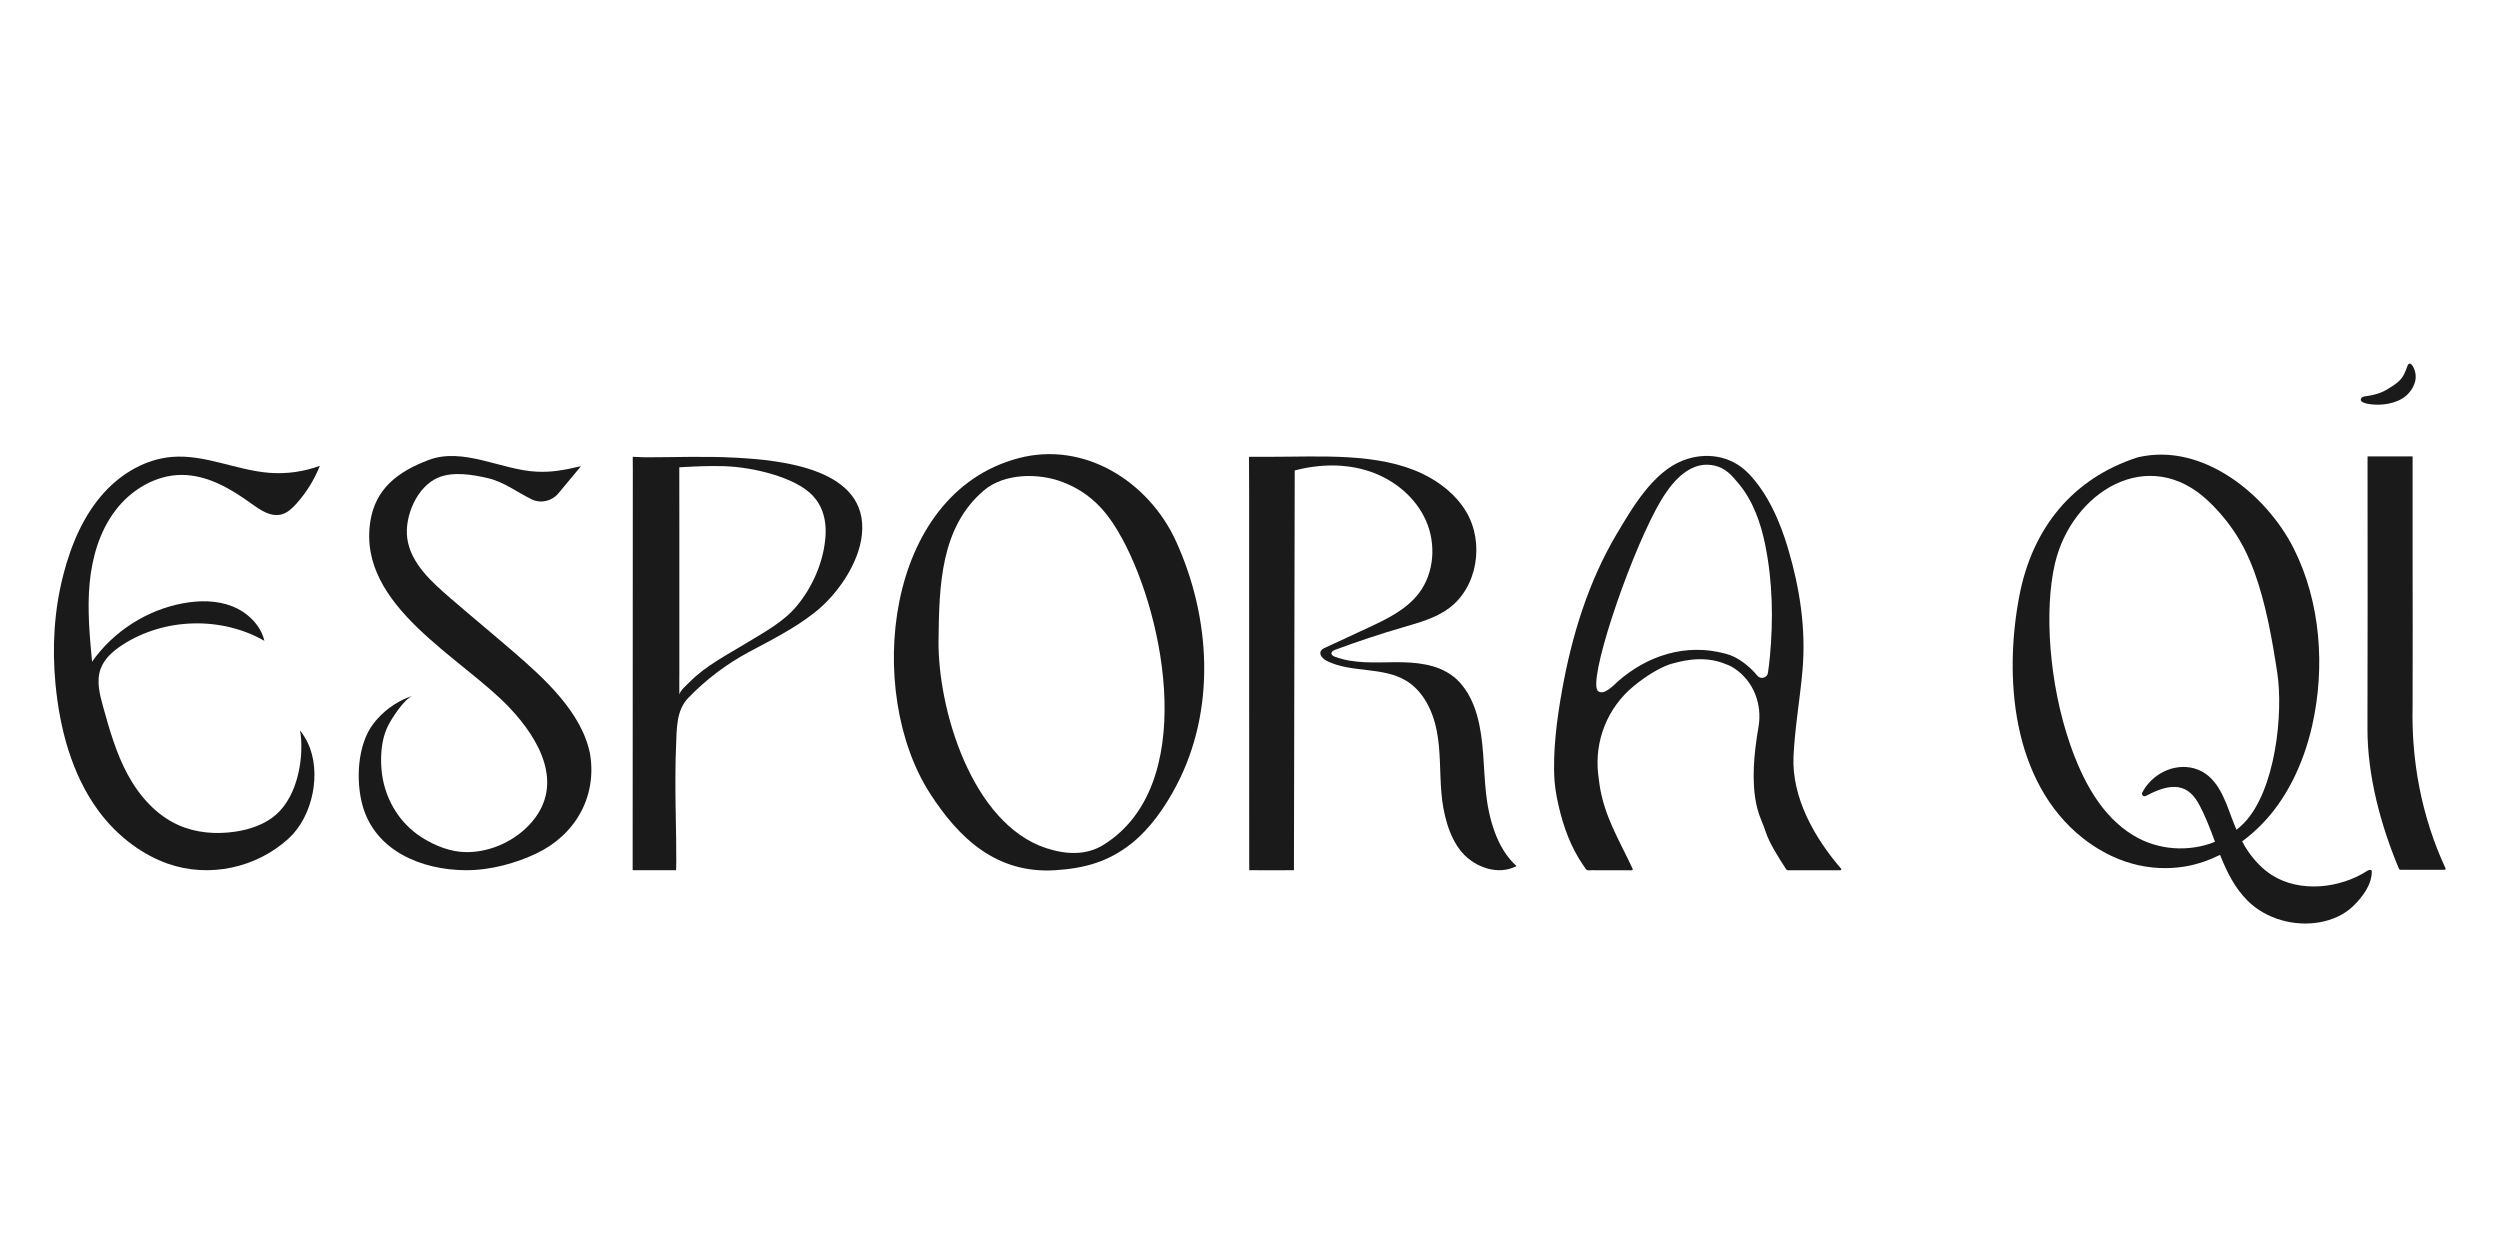
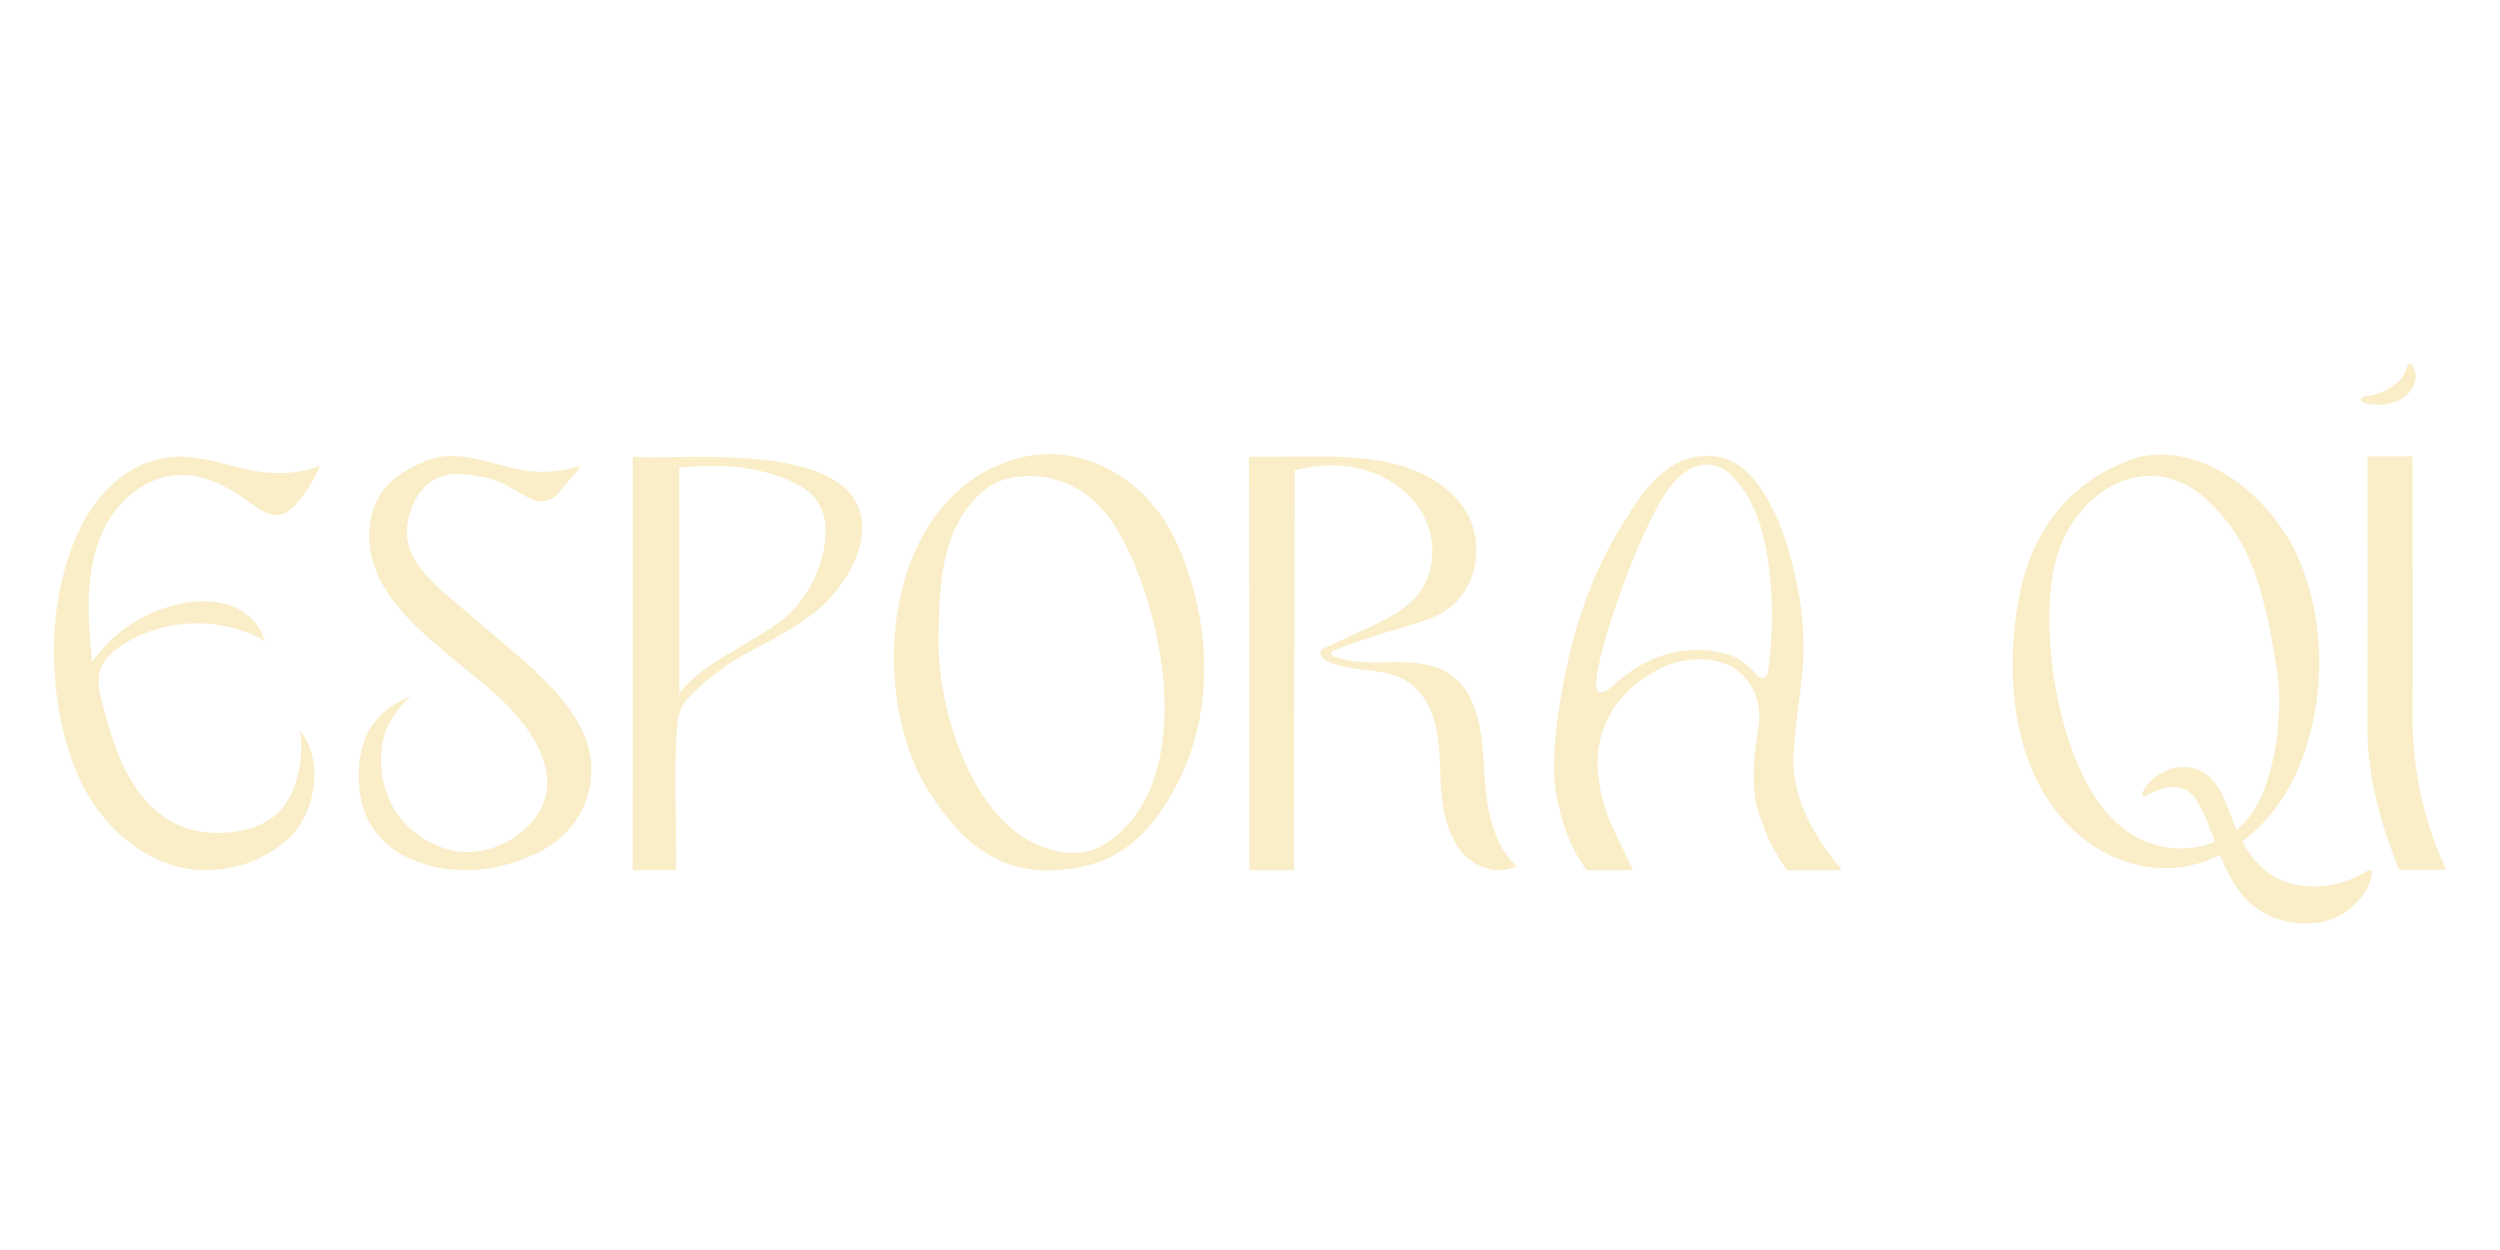
<svg xmlns="http://www.w3.org/2000/svg" width="320" height="160" viewBox="0 0 84.667 42.333" version="1.1" id="svg1" xml:space="preserve">
  <defs id="defs1">
    <clipPath clipPathUnits="userSpaceOnUse" id="clipPath2">
      <path d="M 0,540 H 1080 V 0 H 0 Z" transform="translate(-265.105,-418.748)" id="path2" />
    </clipPath>
    <clipPath clipPathUnits="userSpaceOnUse" id="clipPath4">
      <path d="M 0,540 H 1080 V 0 H 0 Z" transform="translate(-153.4492,-197.124)" id="path4" />
    </clipPath>
    <clipPath clipPathUnits="userSpaceOnUse" id="clipPath6">
      <path d="M 0,540 H 1080 V 0 H 0 Z" transform="translate(-120.5137,-325.0537)" id="path6" />
    </clipPath>
    <clipPath clipPathUnits="userSpaceOnUse" id="clipPath8">
      <path d="M 0,540 H 1080 V 0 H 0 Z" transform="translate(-314.4326,-401.5962)" id="path8" />
    </clipPath>
    <clipPath clipPathUnits="userSpaceOnUse" id="clipPath10">
      <path d="M 0,540 H 1080 V 0 H 0 Z" transform="translate(-268.0366,-88.9863)" id="path10" />
    </clipPath>
    <clipPath clipPathUnits="userSpaceOnUse" id="clipPath12">
      <path d="M 0,540 H 1080 V 0 H 0 Z" transform="translate(-281.1191,-305.8789)" id="path12" />
    </clipPath>
    <clipPath clipPathUnits="userSpaceOnUse" id="clipPath14">
      <path d="M 0,540 H 1080 V 0 H 0 Z" transform="translate(-72.0469,-197.0566)" id="path14" />
    </clipPath>
    <clipPath clipPathUnits="userSpaceOnUse" id="clipPath16">
      <path d="M 0,540 H 1080 V 0 H 0 Z" transform="translate(-112.582,-238.3799)" id="path16" />
    </clipPath>
    <clipPath clipPathUnits="userSpaceOnUse" id="clipPath18">
      <path d="M 0,540 H 1080 V 0 H 0 Z" transform="translate(-341.1377,-309.4438)" id="path18" />
    </clipPath>
    <clipPath clipPathUnits="userSpaceOnUse" id="clipPath20">
      <path d="M 0,540 H 1080 V 0 H 0 Z" transform="translate(-173.6709,-333.4888)" id="path20" />
    </clipPath>
    <clipPath clipPathUnits="userSpaceOnUse" id="clipPath22">
      <path d="M 0,540 H 1080 V 0 H 0 Z" transform="translate(-401.2036,-257.6846)" id="path22" />
    </clipPath>
    <clipPath clipPathUnits="userSpaceOnUse" id="clipPath24">
      <path d="M 0,540 H 1080 V 0 H 0 Z" transform="translate(-368.8052,-261.8018)" id="path24" />
    </clipPath>
    <clipPath clipPathUnits="userSpaceOnUse" id="clipPath26">
      <path d="M 0,540 H 1080 V 0 H 0 Z" transform="translate(-175.8608,-433.5166)" id="path26" />
    </clipPath>
    <clipPath clipPathUnits="userSpaceOnUse" id="clipPath28">
      <path d="M 0,540 H 1080 V 0 H 0 Z" transform="translate(-42.4932,-250.6787)" id="path28" />
    </clipPath>
    <clipPath clipPathUnits="userSpaceOnUse" id="clipPath30">
      <path d="M 0,540 H 1080 V 0 H 0 Z" transform="translate(-272.0234,-273.9175)" id="path30" />
    </clipPath>
    <clipPath clipPathUnits="userSpaceOnUse" id="clipPath32">
      <path d="M 0,540 H 1080 V 0 H 0 Z" transform="translate(-67.6812,-303.9644)" id="path32" />
    </clipPath>
    <clipPath clipPathUnits="userSpaceOnUse" id="clipPath34">
      <path d="M 0,540 H 1080 V 0 H 0 Z" transform="translate(-357.7148,-176.1426)" id="path34" />
    </clipPath>
    <clipPath clipPathUnits="userSpaceOnUse" id="clipPath36">
      <path d="M 0,540 H 1080 V 0 H 0 Z" transform="translate(-168.4492,-416.9482)" id="path36" />
    </clipPath>
    <clipPath clipPathUnits="userSpaceOnUse" id="clipPath38">
      <path d="M 0,540 H 1080 V 0 H 0 Z" transform="translate(-44.9619,-278.0527)" id="path38" />
    </clipPath>
    <clipPath clipPathUnits="userSpaceOnUse" id="clipPath40">
      <path d="M 0,540 H 1080 V 0 H 0 Z" transform="translate(-152.5508,-286.064)" id="path40" />
    </clipPath>
    <clipPath clipPathUnits="userSpaceOnUse" id="clipPath42">
      <path d="M 0,540 H 1080 V 0 H 0 Z" transform="translate(-318.1021,-114.8477)" id="path42" />
    </clipPath>
    <clipPath clipPathUnits="userSpaceOnUse" id="clipPath44">
      <path d="M 0,540 H 1080 V 0 H 0 Z" transform="translate(-402.9062,-280.2129)" id="path44" />
    </clipPath>
    <clipPath clipPathUnits="userSpaceOnUse" id="clipPath46">
      <path d="M 0,540 H 1080 V 0 H 0 Z" transform="translate(-287.1846,-182.4951)" id="path46" />
    </clipPath>
    <clipPath clipPathUnits="userSpaceOnUse" id="clipPath48">
      <path d="M 0,540 H 1080 V 0 H 0 Z" transform="translate(-42.4263,-269.5005)" id="path48" />
    </clipPath>
    <clipPath clipPathUnits="userSpaceOnUse" id="clipPath50">
      <path d="M 0,540 H 1080 V 0 H 0 Z" transform="translate(-362.665,-302.6211)" id="path50" />
    </clipPath>
    <clipPath clipPathUnits="userSpaceOnUse" id="clipPath52">
      <path d="M 0,540 H 1080 V 0 H 0 Z" transform="translate(-322.6548,-389.4224)" id="path52" />
    </clipPath>
    <clipPath clipPathUnits="userSpaceOnUse" id="clipPath54">
      <path d="M 0,540 H 1080 V 0 H 0 Z" transform="translate(-328.6309,-164.8965)" id="path54" />
    </clipPath>
    <clipPath clipPathUnits="userSpaceOnUse" id="clipPath56">
      <path d="M 0,540 H 1080 V 0 H 0 Z" transform="translate(-42.8154,-318.5669)" id="path56" />
    </clipPath>
    <clipPath clipPathUnits="userSpaceOnUse" id="clipPath58">
      <path d="M 0,540 H 1080 V 0 H 0 Z" transform="translate(-74.9517,-343.7578)" id="path58" />
    </clipPath>
    <clipPath clipPathUnits="userSpaceOnUse" id="clipPath60">
      <path d="M 0,540 H 1080 V 0 H 0 Z" transform="translate(-214.2329,-337.3008)" id="path60" />
    </clipPath>
    <clipPath clipPathUnits="userSpaceOnUse" id="clipPath62">
      <path d="M 0,540 H 1080 V 0 H 0 Z" transform="translate(-106.0205,-199.7354)" id="path62" />
    </clipPath>
    <clipPath clipPathUnits="userSpaceOnUse" id="clipPath64">
      <path d="M 0,540 H 1080 V 0 H 0 Z" transform="translate(-228.311,-157.585)" id="path64" />
    </clipPath>
    <clipPath clipPathUnits="userSpaceOnUse" id="clipPath66">
      <path d="M 0,540 H 1080 V 0 H 0 Z" transform="translate(-136.645,-105.3398)" id="path66" />
    </clipPath>
    <clipPath clipPathUnits="userSpaceOnUse" id="clipPath68">
      <path d="M 0,540 H 1080 V 0 H 0 Z" transform="translate(-335.8887,-171.917)" id="path68" />
    </clipPath>
    <clipPath clipPathUnits="userSpaceOnUse" id="clipPath70">
      <path d="M 0,540 H 1080 V 0 H 0 Z" transform="translate(-371.5396,-178.1631)" id="path70" />
    </clipPath>
    <clipPath clipPathUnits="userSpaceOnUse" id="clipPath72">
      <path d="M 0,540 H 1080 V 0 H 0 Z" transform="translate(-287.3545,-227.7812)" id="path72" />
    </clipPath>
    <clipPath clipPathUnits="userSpaceOnUse" id="clipPath74">
      <path d="M 0,540 H 1080 V 0 H 0 Z" transform="translate(-117.457,-368.5659)" id="path74" />
    </clipPath>
    <clipPath clipPathUnits="userSpaceOnUse" id="clipPath76">
      <path d="M 0,540 H 1080 V 0 H 0 Z" transform="translate(-223.2871,-81.84771)" id="path76" />
    </clipPath>
    <clipPath clipPathUnits="userSpaceOnUse" id="clipPath78">
      <path d="M 0,540 H 1080 V 0 H 0 Z" transform="translate(-369.356,-352.5713)" id="path78" />
    </clipPath>
    <clipPath clipPathUnits="userSpaceOnUse" id="clipPath80">
      <path d="M 0,540 H 1080 V 0 H 0 Z" transform="translate(-180.3398,-141.1865)" id="path80" />
    </clipPath>
    <clipPath clipPathUnits="userSpaceOnUse" id="clipPath82">
      <path d="M 0,540 H 1080 V 0 H 0 Z" transform="translate(-273.3267,-348.6821)" id="path82" />
    </clipPath>
    <clipPath clipPathUnits="userSpaceOnUse" id="clipPath84">
      <path d="M 0,540 H 1080 V 0 H 0 Z" transform="translate(-360.6689,-301.0688)" id="path84" />
    </clipPath>
    <clipPath clipPathUnits="userSpaceOnUse" id="clipPath86">
      <path d="M 0,540 H 1080 V 0 H 0 Z" transform="translate(-206.6255,-118.2568)" id="path86" />
    </clipPath>
    <clipPath clipPathUnits="userSpaceOnUse" id="clipPath88">
      <path d="M 0,540 H 1080 V 0 H 0 Z" transform="translate(-815.127,-238.9736)" id="path88" />
    </clipPath>
    <clipPath clipPathUnits="userSpaceOnUse" id="clipPath90">
      <path d="M 0,540 H 1080 V 0 H 0 Z" transform="translate(-722.9668,-207.1123)" id="path90" />
    </clipPath>
    <clipPath clipPathUnits="userSpaceOnUse" id="clipPath92">
      <path d="M 0,540 H 1080 V 0 H 0 Z" transform="translate(-479.2129,-289.5254)" id="path92" />
    </clipPath>
    <clipPath clipPathUnits="userSpaceOnUse" id="clipPath94">
      <path d="M 0,540 H 1080 V 0 H 0 Z" transform="translate(-654.335,-282.4038)" id="path94" />
    </clipPath>
    <clipPath clipPathUnits="userSpaceOnUse" id="clipPath96">
      <path d="M 0,540 H 1080 V 0 H 0 Z" transform="translate(-577.7383,-254.4629)" id="path96" />
    </clipPath>
    <clipPath clipPathUnits="userSpaceOnUse" id="clipPath98">
      <path d="M 0,540 H 1080 V 0 H 0 Z" transform="translate(-1045.853,-241.3105)" id="path98" />
    </clipPath>
    <clipPath clipPathUnits="userSpaceOnUse" id="clipPath100">
      <path d="M 0,540 H 1080 V 0 H 0 Z" transform="translate(-1039.956,-315.9404)" id="path100" />
    </clipPath>
    <clipPath clipPathUnits="userSpaceOnUse" id="clipPath102">
      <path d="M 0,540 H 1080 V 0 H 0 Z" transform="translate(-977.0205,-209.4209)" id="path102" />
    </clipPath>
    <clipPath clipPathUnits="userSpaceOnUse" id="clipPath104">
      <path d="M 0,540 H 1080 V 0 H 0 Z" transform="translate(-887.334,-253.5146)" id="path104" />
    </clipPath>
  </defs>
  <g id="layer1" />
  <g id="layer-MC0" transform="matrix(0.2645833,0,0,0.2645833,94.66666,0)">
-     <g id="g2" style="fill:#1a1a1a" transform="matrix(1.053495,0,0,1.053495,11.6703,-95.15572)">
-       <path id="path87" d="m 0,0 c -1.042,3.727 -2.887,7.371 -5.957,9.728 -3.962,3.042 -9.294,3.493 -14.287,3.459 -4.995,-0.036 -10.154,-0.413 -14.827,1.345 -0.405,0.154 -0.87,0.414 -0.87,0.846 0,0.447 0.492,0.706 0.911,0.861 5.512,2.052 11.103,3.907 16.75,5.556 3.888,1.136 7.897,2.219 11.178,4.59 7.223,5.215 8.957,16.295 4.385,23.942 -2.47,4.132 -6.412,7.248 -10.754,9.33 -10.966,5.26 -25.172,4.182 -37.777,4.19 h -5.025 c 0,0 0.037,-8.197 0.037,-8.918 0,-5.664 0.002,-11.325 0.002,-16.99 0.002,-5.664 0.002,-11.326 0.004,-16.99 0,-5.661 10e-4,-11.325 10e-4,-16.989 0.003,-5.662 0.003,-11.326 0.005,-16.988 0,-5.664 0.002,-11.328 0.002,-16.99 0,-1.416 0.002,-2.834 0.002,-4.249 v -2.123 c 0,-0.339 0.02,-1.391 0.02,-1.728 2.628,-0.041 8.137,0 11.015,0 0.074,32.625 0.119,65.976 0.192,98.595 6.079,1.609 12.638,1.758 18.591,-0.266 5.953,-2.023 11.229,-6.345 13.775,-12.096 2.544,-5.75 2.075,-12.892 -1.728,-17.9 -3.121,-4.104 -7.988,-6.424 -12.664,-8.594 -3.476,-1.612 -6.953,-3.226 -10.428,-4.84 -0.425,-0.196 -0.878,-0.421 -1.101,-0.833 -0.509,-0.952 0.542,-1.987 1.511,-2.465 6.041,-2.981 13.706,-1.367 19.481,-4.835 4.31,-2.588 6.674,-7.558 7.618,-12.495 0.943,-4.937 0.701,-10.014 1.106,-15.024 0.406,-5.008 1.778,-10.961 5.039,-14.785 3.262,-3.825 9.086,-5.811 13.512,-3.429 -4.806,4.23 -6.856,11.669 -7.537,18.035 C 1.5,-12.685 1.727,-6.167 0,0" style="fill:#1a1a1a;fill-opacity:1;fill-rule:nonzero;stroke:none" transform="matrix(0.4926157,0,0,-0.4926157,-171.2312,177.2769)" clip-path="url(#clipPath88)" />
-       <path id="path89" d="m 0,0 c -4.367,-2.712 -9.44,-2.358 -14.172,-0.798 -18.222,6.009 -26.743,34.163 -26.512,51.384 0.175,13.102 0.406,27.707 11.222,36.858 4.993,4.223 13.442,4.328 19.424,2.026 C -2.604,86.605 1.383,81.506 4.706,75.35 15.287,55.754 23.26,14.444 0,0 M -20.992,95.358 C -54.09,86.575 -58.85,37.704 -42.831,12.748 -35.663,1.584 -26.365,-7.177 -11.876,-6.257 -4.617,-5.796 1.267,-4.164 6.995,0.412 11.542,4.046 15.205,9.324 17.991,14.636 27.789,33.313 26.483,56 17.9,74.852 11.241,89.481 -4.613,99.707 -20.992,95.358" style="fill:#1a1a1a;fill-opacity:1;fill-rule:nonzero;stroke:none" transform="matrix(0.4926157,0,0,-0.4926157,-216.6307,192.9723)" clip-path="url(#clipPath90)" />
-       <path id="path91" d="m 0,0 c 3.873,5.137 9.962,8.823 16.396,8.827 6.277,0.002 12.043,-3.347 17.122,-7.03 2.225,-1.614 4.82,-3.409 7.479,-2.716 1.471,0.384 2.643,1.484 3.661,2.615 2.475,2.751 4.456,5.942 5.822,9.379 C 46.544,9.621 42.293,9.023 38.11,9.338 29.956,9.947 22.138,13.943 13.988,13.268 7.619,12.741 1.705,9.306 -2.622,4.6 -7.817,-1.051 -10.89,-8.426 -12.793,-15.788 c -2.266,-8.765 -2.792,-17.89 -1.94,-26.902 1.042,-11 3.975,-22.264 10.547,-31.247 2.363,-3.23 5.215,-6.113 8.448,-8.475 2.673,-1.955 5.614,-3.554 8.74,-4.654 10.123,-3.561 21.822,-1.071 29.803,6.247 5.938,5.445 8.163,16.257 4.699,23.531 -0.498,1.047 -1.108,2.069 -1.907,3.082 1.021,-5.776 -0.242,-15.816 -5.96,-20.783 -2.785,-2.419 -6.438,-3.645 -10.089,-4.182 -4.706,-0.693 -9.641,-0.303 -13.98,1.64 -5.459,2.444 -9.634,7.182 -12.48,12.443 -2.846,5.259 -4.499,11.069 -6.094,16.832 -0.832,3.008 -1.653,6.247 -0.613,9.191 0.915,2.59 3.131,4.501 5.44,5.994 10.295,6.667 24.326,7.059 34.979,0.979 -0.017,0.071 -0.034,0.14 -0.054,0.211 -1.008,3.843 -4.227,6.886 -7.938,8.329 -3.778,1.472 -7.999,1.461 -11.989,0.734 -8.997,-1.64 -17.272,-6.939 -22.526,-14.424 -0.598,6.406 -1.198,12.855 -0.608,19.263 C -5.729,-11.57 -3.873,-5.138 0,0" style="fill:#1a1a1a;fill-opacity:1;fill-rule:nonzero;stroke:none" transform="matrix(0.4926157,0,0,-0.4926157,-336.7077,152.3743)" clip-path="url(#clipPath92)" />
-       <path id="path93" d="m 0,0 c -0.608,-5.919 -3.2,-11.745 -6.967,-16.317 -3.323,-4.033 -8.163,-6.574 -12.566,-9.261 -4.834,-2.95 -9.988,-5.56 -13.954,-9.601 -0.771,-0.786 -2.234,-1.96 -2.489,-3.047 0,0.009 0.007,0.088 -0.002,0.097 -0.034,2.09 0,4.367 0,5.046 v 10.241 25.168 c 0,4.415 -0.004,11.084 -0.015,15.499 3.2,0.196 7.08,0.399 11.044,0.28 7.302,-0.218 17.731,-2.818 21.879,-7.273 C -0.744,8.333 0.499,4.842 0,0 m -22.073,20.196 c -7.509,0.41 -15.059,0.097 -22.374,0.097 l -3.03,0.123 0.022,-3.107 -0.041,-98.856 h 10.67 c 0.253,0 -0.073,15.359 -0.086,16.301 -0.059,4.826 -0.08,9.657 0.13,14.479 0.178,4.112 0.011,8.622 3.018,11.736 4.363,4.516 9.438,8.357 14.977,11.317 5.558,2.971 11.246,5.83 16.215,9.747 5.593,4.408 10.855,12.066 11.613,19.128 1.761,16.422 -20.043,18.431 -31.114,19.035" style="fill:#1a1a1a;fill-opacity:1;fill-rule:nonzero;stroke:none" transform="matrix(0.4926157,0,0,-0.4926157,-250.4398,155.8825)" clip-path="url(#clipPath94)" />
-       <path id="path95" d="m 0,0 c -5.196,4.503 -10.515,8.881 -15.722,13.38 -4.501,3.89 -9.957,8.635 -10.775,14.908 -0.708,5.422 2.408,12.747 7.637,14.944 3.728,1.564 8.585,0.723 12.378,-0.17 3.84,-0.905 7.174,-3.487 10.683,-5.196 2.248,-1.095 4.96,-0.453 6.57,1.461 l 5.591,6.718 C 11.74,44.958 8.963,44.535 5.487,44.686 c -8.709,0.382 -18.219,6.156 -26.816,2.851 -7.364,-2.829 -13.03,-6.931 -14.288,-15.219 -3.159,-20.809 22.587,-33.352 34.447,-45.947 7.17,-7.612 13.435,-18.552 5.505,-27.97 -3.905,-4.637 -10.103,-7.571 -16.202,-7.549 -3.923,0.012 -7.794,1.568 -11.03,3.622 -5.88,3.733 -9.46,10.122 -9.967,17.027 -0.24,3.247 0.023,6.924 1.352,9.934 0.898,2.037 4.301,7.314 6.407,7.986 -4.637,-1.479 -7.791,-4.374 -9.697,-6.832 -4.022,-5.19 -4.421,-14.183 -2.695,-20.315 3.097,-10.983 14.321,-15.841 25.493,-15.88 6.277,-0.022 12.552,1.851 17.324,4.11 9.553,4.52 14.997,13.897 13.29,24.477 C 16.625,-14.657 7.15,-6.199 0,0" style="fill:#1a1a1a;fill-opacity:1;fill-rule:nonzero;stroke:none" transform="matrix(0.4926157,0,0,-0.4926157,-288.1726,169.6466)" clip-path="url(#clipPath96)" />
-       <path id="path97" d="m 0,0 c 0,12.681 0.064,25.354 0,38.034 -0.023,4.421 0,16.916 0,23.577 h -9.901 -1.206 c -0.025,-0.494 -0.005,-2.169 -0.005,-2.624 0.008,-21.46 0.051,-42.924 -0.02,-64.386 -0.036,-11.789 3.276,-23.951 7.742,-34.653 0.077,-0.183 0.257,-0.301 0.455,-0.301 H 7.891 c 0.187,0 0.31,0.195 0.231,0.366 C 2.151,-27.145 -0.323,-13.356 0,0" style="fill:#1a1a1a;fill-opacity:1;fill-rule:nonzero;stroke:none" transform="matrix(0.4926157,0,0,-0.4926157,-57.57167,176.1257)" clip-path="url(#clipPath98)" />
-       <path id="path99" d="M 0,0 C 1.52,0.304 3.015,0.878 4.205,1.867 5.286,2.764 6.089,3.99 6.486,5.336 6.879,6.661 6.603,8.363 5.78,9.475 5.621,9.692 5.382,9.908 5.116,9.859 4.812,9.803 4.678,9.453 4.577,9.162 4.115,7.843 3.629,6.616 2.611,5.625 1.73,4.769 0.646,4.125 -0.384,3.498 -1.868,2.591 -3.741,2.063 -5.468,1.845 -5.748,1.811 -6.033,1.791 -6.298,1.689 -6.363,1.666 -6.428,1.633 -6.488,1.597 -6.672,1.484 -6.82,1.318 -6.87,1.111 -7.116,0.052 -4.423,-0.17 -3.834,-0.222 -2.555,-0.33 -1.26,-0.252 0,0" style="fill:#1a1a1a;fill-opacity:1;fill-rule:nonzero;stroke:none" transform="matrix(0.4926157,0,0,-0.4926157,-60.47683,139.3619)" clip-path="url(#clipPath100)" />
-       <path id="path101" d="m 0,0 c -8.06,4.846 -12.643,13.853 -15.627,22.449 -5.222,15.046 -6.423,33.104 -3.768,44.559 4.101,17.678 23.065,29.613 37.942,15.383 5.226,-5 8.791,-10.61 11.224,-17.297 2.885,-7.921 4.403,-16.615 5.678,-24.93 C 36.991,30.101 35.015,11.16 27.277,3.099 26.533,2.348 25.905,1.802 25.404,1.4 25.003,2.33 24.621,3.269 24.27,4.219 22.462,9.091 20.552,14.996 14.953,16.552 9.932,17.945 4.453,15.108 2.146,10.556 1.872,10.014 2.492,9.475 3.029,9.757 8.028,12.377 12.806,13.651 15.979,7.99 17.66,4.995 18.875,1.713 20.105,-1.562 13.639,-4.141 6.108,-3.673 0,0 m 58.72,-8.691 c -0.184,0.369 -0.741,0.183 -1.085,-0.039 -6.659,-4.302 -16.533,-5.458 -23.472,-1.057 -2.313,1.467 -4.217,3.486 -5.789,5.713 -0.59,0.835 -1.103,1.716 -1.589,2.613 3.434,2.535 6.431,5.598 8.897,9.089 2.679,3.791 4.762,7.987 6.32,12.356 0.826,2.314 1.506,4.681 2.05,7.076 3.264,14.355 2.121,30.543 -4.571,43.791 C 32.884,83.916 17.18,97.039 1.104,93.287 1.067,93.278 1.029,93.268 0.992,93.257 -15.067,88.057 -24.972,75.784 -28.165,59.072 -29.151,53.915 -29.708,48.67 -29.794,43.42 c -0.177,-10.879 1.635,-22.145 6.949,-31.76 2.583,-4.669 6.008,-8.864 10.188,-12.195 3.661,-2.917 7.86,-5.181 12.383,-6.426 4.249,-1.169 8.73,-1.409 13.076,-0.667 2.986,0.512 5.841,1.515 8.542,2.844 1.652,-4.143 3.586,-8.119 6.805,-11.317 4.54,-4.509 11.539,-6.432 17.825,-5.297 3.051,0.552 6.054,1.86 8.282,4.061 2.209,2.181 4.432,5.07 4.514,8.317 10e-4,0.113 10e-4,0.229 -0.05,0.329" style="fill:#1a1a1a;fill-opacity:1;fill-rule:nonzero;stroke:none" transform="matrix(0.4926157,0,0,-0.4926157,-91.47987,191.8351)" clip-path="url(#clipPath102)" />
-       <path id="path103" d="m 0,0 c -0.123,-1.318 -0.287,-2.637 -0.477,-3.958 -0.185,-1.285 -1.81,-1.72 -2.632,-0.712 -1.901,2.328 -4.79,4.588 -7.479,5.313 -0.162,0.043 -0.321,0.09 -0.483,0.133 -9.647,2.587 -19.176,-0.467 -26.489,-6.928 -0.955,-0.844 -3.316,-3.478 -4.804,-2.343 -2.71,2.064 6.995,31.289 14.352,44.993 2.76,5.139 7.432,12.07 14.229,10.669 2.826,-0.582 4.376,-2.427 6.117,-4.522 3.502,-4.218 5.396,-9.613 6.481,-14.916 C 0.685,18.612 0.863,9.243 0,0 m 5.828,-24.512 c 0.348,7.231 1.602,14.066 2.223,21.278 0.874,10.181 -0.689,20.133 -3.545,29.823 -1.938,6.577 -5.011,13.743 -9.876,18.708 -4.246,4.332 -10.438,5.271 -16.047,3.116 -7.405,-2.849 -12.502,-11.637 -16.345,-18.108 -7.023,-11.82 -11.103,-25.151 -13.509,-38.63 -1.194,-6.685 -2.361,-15.093 -1.839,-22.412 0.078,-1.083 0.335,-2.844 0.544,-3.909 0.142,-0.717 0.295,-1.433 0.46,-2.148 0.301,-1.318 0.647,-2.63 1.042,-3.925 0.383,-1.258 0.815,-2.503 1.307,-3.724 0.482,-1.198 1.019,-2.371 1.618,-3.513 0.596,-1.135 1.254,-2.237 1.975,-3.297 0.155,-0.226 0.312,-0.453 0.475,-0.678 0.17,-0.237 0.31,-0.546 0.582,-0.679 0.372,-0.181 0.796,-0.022 1.187,-0.041 0.464,-0.024 0.93,-0.026 1.396,-0.026 h 8.441 c 0.187,0 0.311,0.195 0.23,0.364 -3.27,7.045 -7.04,12.956 -8.177,20.835 -0.123,0.853 -0.233,1.706 -0.328,2.558 -0.923,8.221 2.304,16.304 8.67,21.588 3.189,2.647 6.652,4.721 9.269,5.547 1.395,0.306 7.648,2.549 13.775,-0.142 0.518,-0.16 1.23,-0.513 2.031,-1.055 4.595,-3.108 6.743,-8.756 5.817,-14.228 -0.296,-1.739 -0.561,-3.482 -0.768,-5.227 -0.375,-3.165 -0.557,-6.334 -0.367,-9.51 0.115,-1.904 0.386,-3.794 0.863,-5.641 0.497,-1.909 1.398,-3.636 1.992,-5.496 0.969,-3.044 3.441,-6.767 5.057,-9.293 0.123,-0.194 0.329,-0.3 0.557,-0.3 h 1.996 10.825 c 0.19,0 0.311,0.195 0.231,0.364 -6.529,7.55 -12.254,17.547 -11.762,27.801" style="fill:#1a1a1a;fill-opacity:1;fill-rule:nonzero;stroke:none" transform="matrix(0.4926157,0,0,-0.4926157,-135.6609,170.1138)" clip-path="url(#clipPath104)" />
+     <g id="g2" style="fill:#f9eec8;fill-opacity:1" transform="matrix(1.053495,0,0,1.053495,11.6703,-95.15572)">
+       <path id="path87" d="m 0,0 c -1.042,3.727 -2.887,7.371 -5.957,9.728 -3.962,3.042 -9.294,3.493 -14.287,3.459 -4.995,-0.036 -10.154,-0.413 -14.827,1.345 -0.405,0.154 -0.87,0.414 -0.87,0.846 0,0.447 0.492,0.706 0.911,0.861 5.512,2.052 11.103,3.907 16.75,5.556 3.888,1.136 7.897,2.219 11.178,4.59 7.223,5.215 8.957,16.295 4.385,23.942 -2.47,4.132 -6.412,7.248 -10.754,9.33 -10.966,5.26 -25.172,4.182 -37.777,4.19 h -5.025 c 0,0 0.037,-8.197 0.037,-8.918 0,-5.664 0.002,-11.325 0.002,-16.99 0.002,-5.664 0.002,-11.326 0.004,-16.99 0,-5.661 10e-4,-11.325 10e-4,-16.989 0.003,-5.662 0.003,-11.326 0.005,-16.988 0,-5.664 0.002,-11.328 0.002,-16.99 0,-1.416 0.002,-2.834 0.002,-4.249 v -2.123 c 0,-0.339 0.02,-1.391 0.02,-1.728 2.628,-0.041 8.137,0 11.015,0 0.074,32.625 0.119,65.976 0.192,98.595 6.079,1.609 12.638,1.758 18.591,-0.266 5.953,-2.023 11.229,-6.345 13.775,-12.096 2.544,-5.75 2.075,-12.892 -1.728,-17.9 -3.121,-4.104 -7.988,-6.424 -12.664,-8.594 -3.476,-1.612 -6.953,-3.226 -10.428,-4.84 -0.425,-0.196 -0.878,-0.421 -1.101,-0.833 -0.509,-0.952 0.542,-1.987 1.511,-2.465 6.041,-2.981 13.706,-1.367 19.481,-4.835 4.31,-2.588 6.674,-7.558 7.618,-12.495 0.943,-4.937 0.701,-10.014 1.106,-15.024 0.406,-5.008 1.778,-10.961 5.039,-14.785 3.262,-3.825 9.086,-5.811 13.512,-3.429 -4.806,4.23 -6.856,11.669 -7.537,18.035 C 1.5,-12.685 1.727,-6.167 0,0" style="fill:#f9eec8;fill-opacity:1;fill-rule:nonzero;stroke:none" transform="matrix(0.4926157,0,0,-0.4926157,-171.2312,177.2769)" clip-path="url(#clipPath88)" />
+       <path id="path89" d="m 0,0 c -4.367,-2.712 -9.44,-2.358 -14.172,-0.798 -18.222,6.009 -26.743,34.163 -26.512,51.384 0.175,13.102 0.406,27.707 11.222,36.858 4.993,4.223 13.442,4.328 19.424,2.026 C -2.604,86.605 1.383,81.506 4.706,75.35 15.287,55.754 23.26,14.444 0,0 M -20.992,95.358 C -54.09,86.575 -58.85,37.704 -42.831,12.748 -35.663,1.584 -26.365,-7.177 -11.876,-6.257 -4.617,-5.796 1.267,-4.164 6.995,0.412 11.542,4.046 15.205,9.324 17.991,14.636 27.789,33.313 26.483,56 17.9,74.852 11.241,89.481 -4.613,99.707 -20.992,95.358" style="fill:#f9eec8;fill-opacity:1;fill-rule:nonzero;stroke:none" transform="matrix(0.4926157,0,0,-0.4926157,-216.6307,192.9723)" clip-path="url(#clipPath90)" />
+       <path id="path91" d="m 0,0 c 3.873,5.137 9.962,8.823 16.396,8.827 6.277,0.002 12.043,-3.347 17.122,-7.03 2.225,-1.614 4.82,-3.409 7.479,-2.716 1.471,0.384 2.643,1.484 3.661,2.615 2.475,2.751 4.456,5.942 5.822,9.379 C 46.544,9.621 42.293,9.023 38.11,9.338 29.956,9.947 22.138,13.943 13.988,13.268 7.619,12.741 1.705,9.306 -2.622,4.6 -7.817,-1.051 -10.89,-8.426 -12.793,-15.788 c -2.266,-8.765 -2.792,-17.89 -1.94,-26.902 1.042,-11 3.975,-22.264 10.547,-31.247 2.363,-3.23 5.215,-6.113 8.448,-8.475 2.673,-1.955 5.614,-3.554 8.74,-4.654 10.123,-3.561 21.822,-1.071 29.803,6.247 5.938,5.445 8.163,16.257 4.699,23.531 -0.498,1.047 -1.108,2.069 -1.907,3.082 1.021,-5.776 -0.242,-15.816 -5.96,-20.783 -2.785,-2.419 -6.438,-3.645 -10.089,-4.182 -4.706,-0.693 -9.641,-0.303 -13.98,1.64 -5.459,2.444 -9.634,7.182 -12.48,12.443 -2.846,5.259 -4.499,11.069 -6.094,16.832 -0.832,3.008 -1.653,6.247 -0.613,9.191 0.915,2.59 3.131,4.501 5.44,5.994 10.295,6.667 24.326,7.059 34.979,0.979 -0.017,0.071 -0.034,0.14 -0.054,0.211 -1.008,3.843 -4.227,6.886 -7.938,8.329 -3.778,1.472 -7.999,1.461 -11.989,0.734 -8.997,-1.64 -17.272,-6.939 -22.526,-14.424 -0.598,6.406 -1.198,12.855 -0.608,19.263 C -5.729,-11.57 -3.873,-5.138 0,0" style="fill:#f9eec8;fill-opacity:1;fill-rule:nonzero;stroke:none" transform="matrix(0.4926157,0,0,-0.4926157,-336.7077,152.3743)" clip-path="url(#clipPath92)" />
+       <path id="path93" d="m 0,0 c -0.608,-5.919 -3.2,-11.745 -6.967,-16.317 -3.323,-4.033 -8.163,-6.574 -12.566,-9.261 -4.834,-2.95 -9.988,-5.56 -13.954,-9.601 -0.771,-0.786 -2.234,-1.96 -2.489,-3.047 0,0.009 0.007,0.088 -0.002,0.097 -0.034,2.09 0,4.367 0,5.046 v 10.241 25.168 c 0,4.415 -0.004,11.084 -0.015,15.499 3.2,0.196 7.08,0.399 11.044,0.28 7.302,-0.218 17.731,-2.818 21.879,-7.273 C -0.744,8.333 0.499,4.842 0,0 m -22.073,20.196 c -7.509,0.41 -15.059,0.097 -22.374,0.097 l -3.03,0.123 0.022,-3.107 -0.041,-98.856 h 10.67 c 0.253,0 -0.073,15.359 -0.086,16.301 -0.059,4.826 -0.08,9.657 0.13,14.479 0.178,4.112 0.011,8.622 3.018,11.736 4.363,4.516 9.438,8.357 14.977,11.317 5.558,2.971 11.246,5.83 16.215,9.747 5.593,4.408 10.855,12.066 11.613,19.128 1.761,16.422 -20.043,18.431 -31.114,19.035" style="fill:#f9eec8;fill-opacity:1;fill-rule:nonzero;stroke:none" transform="matrix(0.4926157,0,0,-0.4926157,-250.4398,155.8825)" clip-path="url(#clipPath94)" />
+       <path id="path95" d="m 0,0 c -5.196,4.503 -10.515,8.881 -15.722,13.38 -4.501,3.89 -9.957,8.635 -10.775,14.908 -0.708,5.422 2.408,12.747 7.637,14.944 3.728,1.564 8.585,0.723 12.378,-0.17 3.84,-0.905 7.174,-3.487 10.683,-5.196 2.248,-1.095 4.96,-0.453 6.57,1.461 l 5.591,6.718 C 11.74,44.958 8.963,44.535 5.487,44.686 c -8.709,0.382 -18.219,6.156 -26.816,2.851 -7.364,-2.829 -13.03,-6.931 -14.288,-15.219 -3.159,-20.809 22.587,-33.352 34.447,-45.947 7.17,-7.612 13.435,-18.552 5.505,-27.97 -3.905,-4.637 -10.103,-7.571 -16.202,-7.549 -3.923,0.012 -7.794,1.568 -11.03,3.622 -5.88,3.733 -9.46,10.122 -9.967,17.027 -0.24,3.247 0.023,6.924 1.352,9.934 0.898,2.037 4.301,7.314 6.407,7.986 -4.637,-1.479 -7.791,-4.374 -9.697,-6.832 -4.022,-5.19 -4.421,-14.183 -2.695,-20.315 3.097,-10.983 14.321,-15.841 25.493,-15.88 6.277,-0.022 12.552,1.851 17.324,4.11 9.553,4.52 14.997,13.897 13.29,24.477 C 16.625,-14.657 7.15,-6.199 0,0" style="fill:#f9eec8;fill-opacity:1;fill-rule:nonzero;stroke:none" transform="matrix(0.4926157,0,0,-0.4926157,-288.1726,169.6466)" clip-path="url(#clipPath96)" />
+       <path id="path97" d="m 0,0 c 0,12.681 0.064,25.354 0,38.034 -0.023,4.421 0,16.916 0,23.577 h -9.901 -1.206 c -0.025,-0.494 -0.005,-2.169 -0.005,-2.624 0.008,-21.46 0.051,-42.924 -0.02,-64.386 -0.036,-11.789 3.276,-23.951 7.742,-34.653 0.077,-0.183 0.257,-0.301 0.455,-0.301 H 7.891 c 0.187,0 0.31,0.195 0.231,0.366 C 2.151,-27.145 -0.323,-13.356 0,0" style="fill:#f9eec8;fill-opacity:1;fill-rule:nonzero;stroke:none" transform="matrix(0.4926157,0,0,-0.4926157,-57.57167,176.1257)" clip-path="url(#clipPath98)" />
+       <path id="path99" d="M 0,0 C 1.52,0.304 3.015,0.878 4.205,1.867 5.286,2.764 6.089,3.99 6.486,5.336 6.879,6.661 6.603,8.363 5.78,9.475 5.621,9.692 5.382,9.908 5.116,9.859 4.812,9.803 4.678,9.453 4.577,9.162 4.115,7.843 3.629,6.616 2.611,5.625 1.73,4.769 0.646,4.125 -0.384,3.498 -1.868,2.591 -3.741,2.063 -5.468,1.845 -5.748,1.811 -6.033,1.791 -6.298,1.689 -6.363,1.666 -6.428,1.633 -6.488,1.597 -6.672,1.484 -6.82,1.318 -6.87,1.111 -7.116,0.052 -4.423,-0.17 -3.834,-0.222 -2.555,-0.33 -1.26,-0.252 0,0" style="fill:#f9eec8;fill-opacity:1;fill-rule:nonzero;stroke:none" transform="matrix(0.4926157,0,0,-0.4926157,-60.47683,139.3619)" clip-path="url(#clipPath100)" />
+       <path id="path101" d="m 0,0 c -8.06,4.846 -12.643,13.853 -15.627,22.449 -5.222,15.046 -6.423,33.104 -3.768,44.559 4.101,17.678 23.065,29.613 37.942,15.383 5.226,-5 8.791,-10.61 11.224,-17.297 2.885,-7.921 4.403,-16.615 5.678,-24.93 C 36.991,30.101 35.015,11.16 27.277,3.099 26.533,2.348 25.905,1.802 25.404,1.4 25.003,2.33 24.621,3.269 24.27,4.219 22.462,9.091 20.552,14.996 14.953,16.552 9.932,17.945 4.453,15.108 2.146,10.556 1.872,10.014 2.492,9.475 3.029,9.757 8.028,12.377 12.806,13.651 15.979,7.99 17.66,4.995 18.875,1.713 20.105,-1.562 13.639,-4.141 6.108,-3.673 0,0 m 58.72,-8.691 c -0.184,0.369 -0.741,0.183 -1.085,-0.039 -6.659,-4.302 -16.533,-5.458 -23.472,-1.057 -2.313,1.467 -4.217,3.486 -5.789,5.713 -0.59,0.835 -1.103,1.716 -1.589,2.613 3.434,2.535 6.431,5.598 8.897,9.089 2.679,3.791 4.762,7.987 6.32,12.356 0.826,2.314 1.506,4.681 2.05,7.076 3.264,14.355 2.121,30.543 -4.571,43.791 C 32.884,83.916 17.18,97.039 1.104,93.287 1.067,93.278 1.029,93.268 0.992,93.257 -15.067,88.057 -24.972,75.784 -28.165,59.072 -29.151,53.915 -29.708,48.67 -29.794,43.42 c -0.177,-10.879 1.635,-22.145 6.949,-31.76 2.583,-4.669 6.008,-8.864 10.188,-12.195 3.661,-2.917 7.86,-5.181 12.383,-6.426 4.249,-1.169 8.73,-1.409 13.076,-0.667 2.986,0.512 5.841,1.515 8.542,2.844 1.652,-4.143 3.586,-8.119 6.805,-11.317 4.54,-4.509 11.539,-6.432 17.825,-5.297 3.051,0.552 6.054,1.86 8.282,4.061 2.209,2.181 4.432,5.07 4.514,8.317 10e-4,0.113 10e-4,0.229 -0.05,0.329" style="fill:#f9eec8;fill-opacity:1;fill-rule:nonzero;stroke:none" transform="matrix(0.4926157,0,0,-0.4926157,-91.47987,191.8351)" clip-path="url(#clipPath102)" />
+       <path id="path103" d="m 0,0 c -0.123,-1.318 -0.287,-2.637 -0.477,-3.958 -0.185,-1.285 -1.81,-1.72 -2.632,-0.712 -1.901,2.328 -4.79,4.588 -7.479,5.313 -0.162,0.043 -0.321,0.09 -0.483,0.133 -9.647,2.587 -19.176,-0.467 -26.489,-6.928 -0.955,-0.844 -3.316,-3.478 -4.804,-2.343 -2.71,2.064 6.995,31.289 14.352,44.993 2.76,5.139 7.432,12.07 14.229,10.669 2.826,-0.582 4.376,-2.427 6.117,-4.522 3.502,-4.218 5.396,-9.613 6.481,-14.916 C 0.685,18.612 0.863,9.243 0,0 m 5.828,-24.512 c 0.348,7.231 1.602,14.066 2.223,21.278 0.874,10.181 -0.689,20.133 -3.545,29.823 -1.938,6.577 -5.011,13.743 -9.876,18.708 -4.246,4.332 -10.438,5.271 -16.047,3.116 -7.405,-2.849 -12.502,-11.637 -16.345,-18.108 -7.023,-11.82 -11.103,-25.151 -13.509,-38.63 -1.194,-6.685 -2.361,-15.093 -1.839,-22.412 0.078,-1.083 0.335,-2.844 0.544,-3.909 0.142,-0.717 0.295,-1.433 0.46,-2.148 0.301,-1.318 0.647,-2.63 1.042,-3.925 0.383,-1.258 0.815,-2.503 1.307,-3.724 0.482,-1.198 1.019,-2.371 1.618,-3.513 0.596,-1.135 1.254,-2.237 1.975,-3.297 0.155,-0.226 0.312,-0.453 0.475,-0.678 0.17,-0.237 0.31,-0.546 0.582,-0.679 0.372,-0.181 0.796,-0.022 1.187,-0.041 0.464,-0.024 0.93,-0.026 1.396,-0.026 h 8.441 c 0.187,0 0.311,0.195 0.23,0.364 -3.27,7.045 -7.04,12.956 -8.177,20.835 -0.123,0.853 -0.233,1.706 -0.328,2.558 -0.923,8.221 2.304,16.304 8.67,21.588 3.189,2.647 6.652,4.721 9.269,5.547 1.395,0.306 7.648,2.549 13.775,-0.142 0.518,-0.16 1.23,-0.513 2.031,-1.055 4.595,-3.108 6.743,-8.756 5.817,-14.228 -0.296,-1.739 -0.561,-3.482 -0.768,-5.227 -0.375,-3.165 -0.557,-6.334 -0.367,-9.51 0.115,-1.904 0.386,-3.794 0.863,-5.641 0.497,-1.909 1.398,-3.636 1.992,-5.496 0.969,-3.044 3.441,-6.767 5.057,-9.293 0.123,-0.194 0.329,-0.3 0.557,-0.3 h 1.996 10.825 c 0.19,0 0.311,0.195 0.231,0.364 -6.529,7.55 -12.254,17.547 -11.762,27.801" style="fill:#f9eec8;fill-opacity:1;fill-rule:nonzero;stroke:none" transform="matrix(0.4926157,0,0,-0.4926157,-135.6609,170.1138)" clip-path="url(#clipPath104)" />
    </g>
  </g>
</svg>
